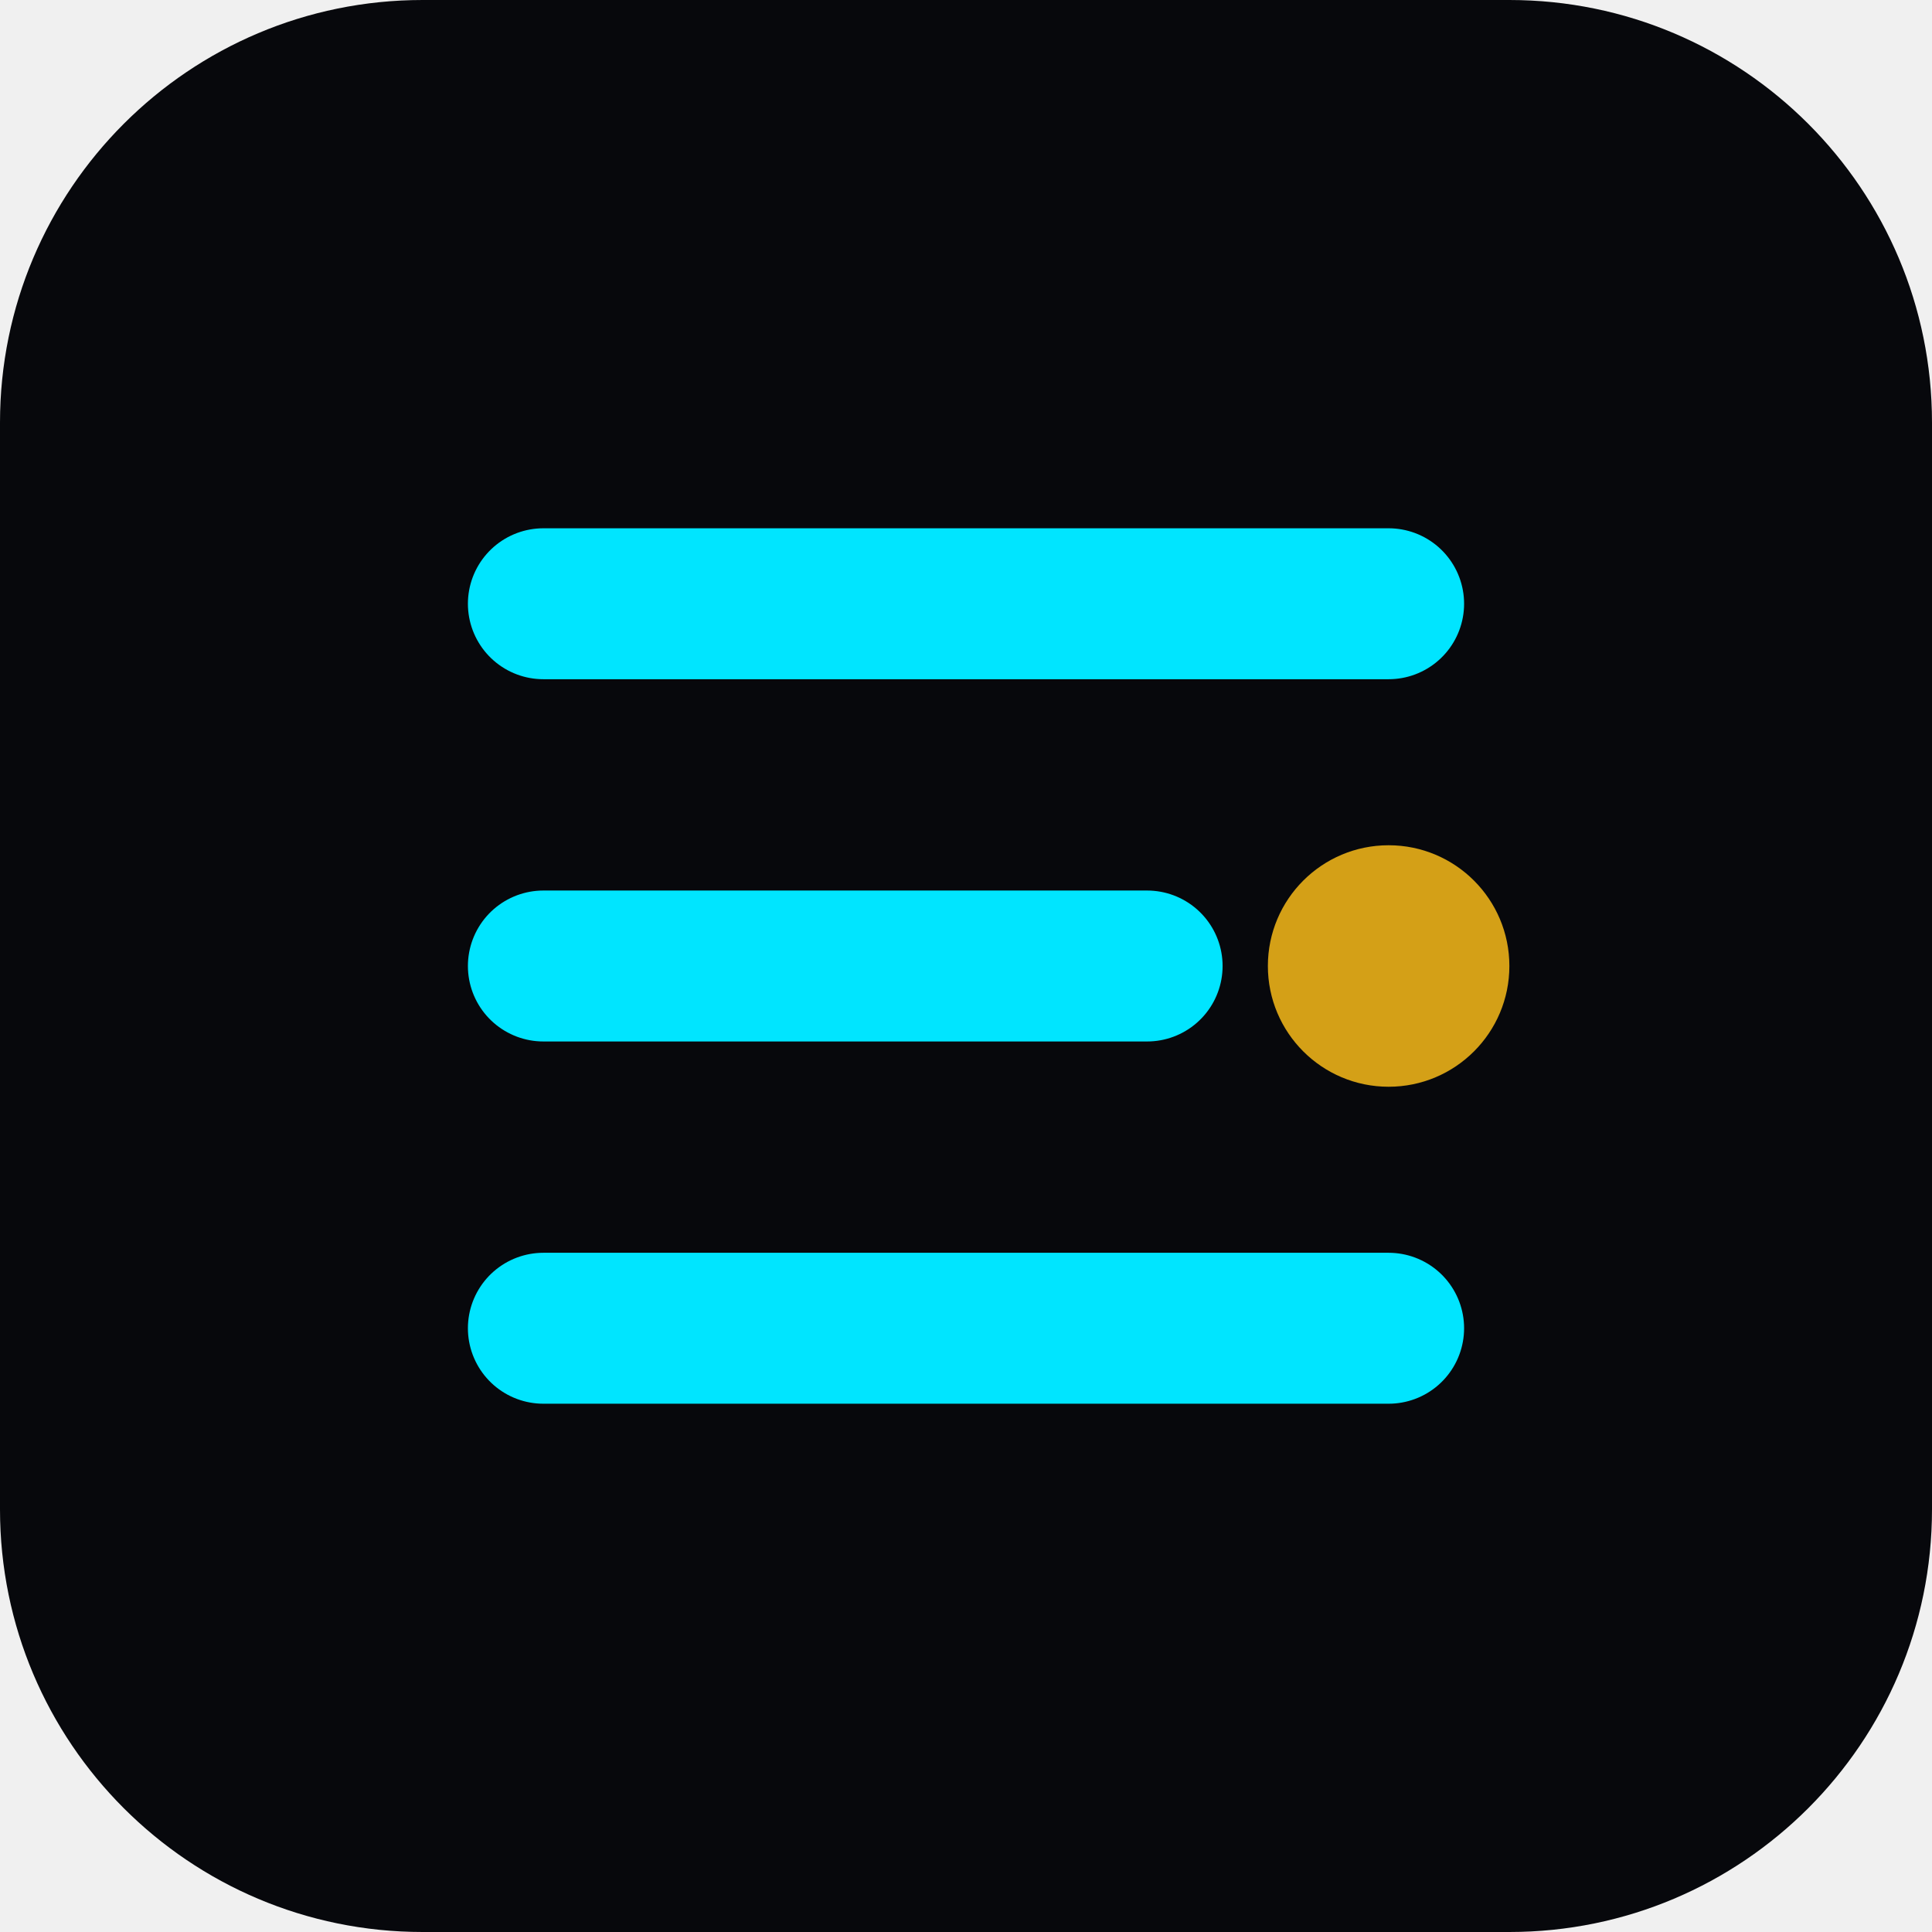
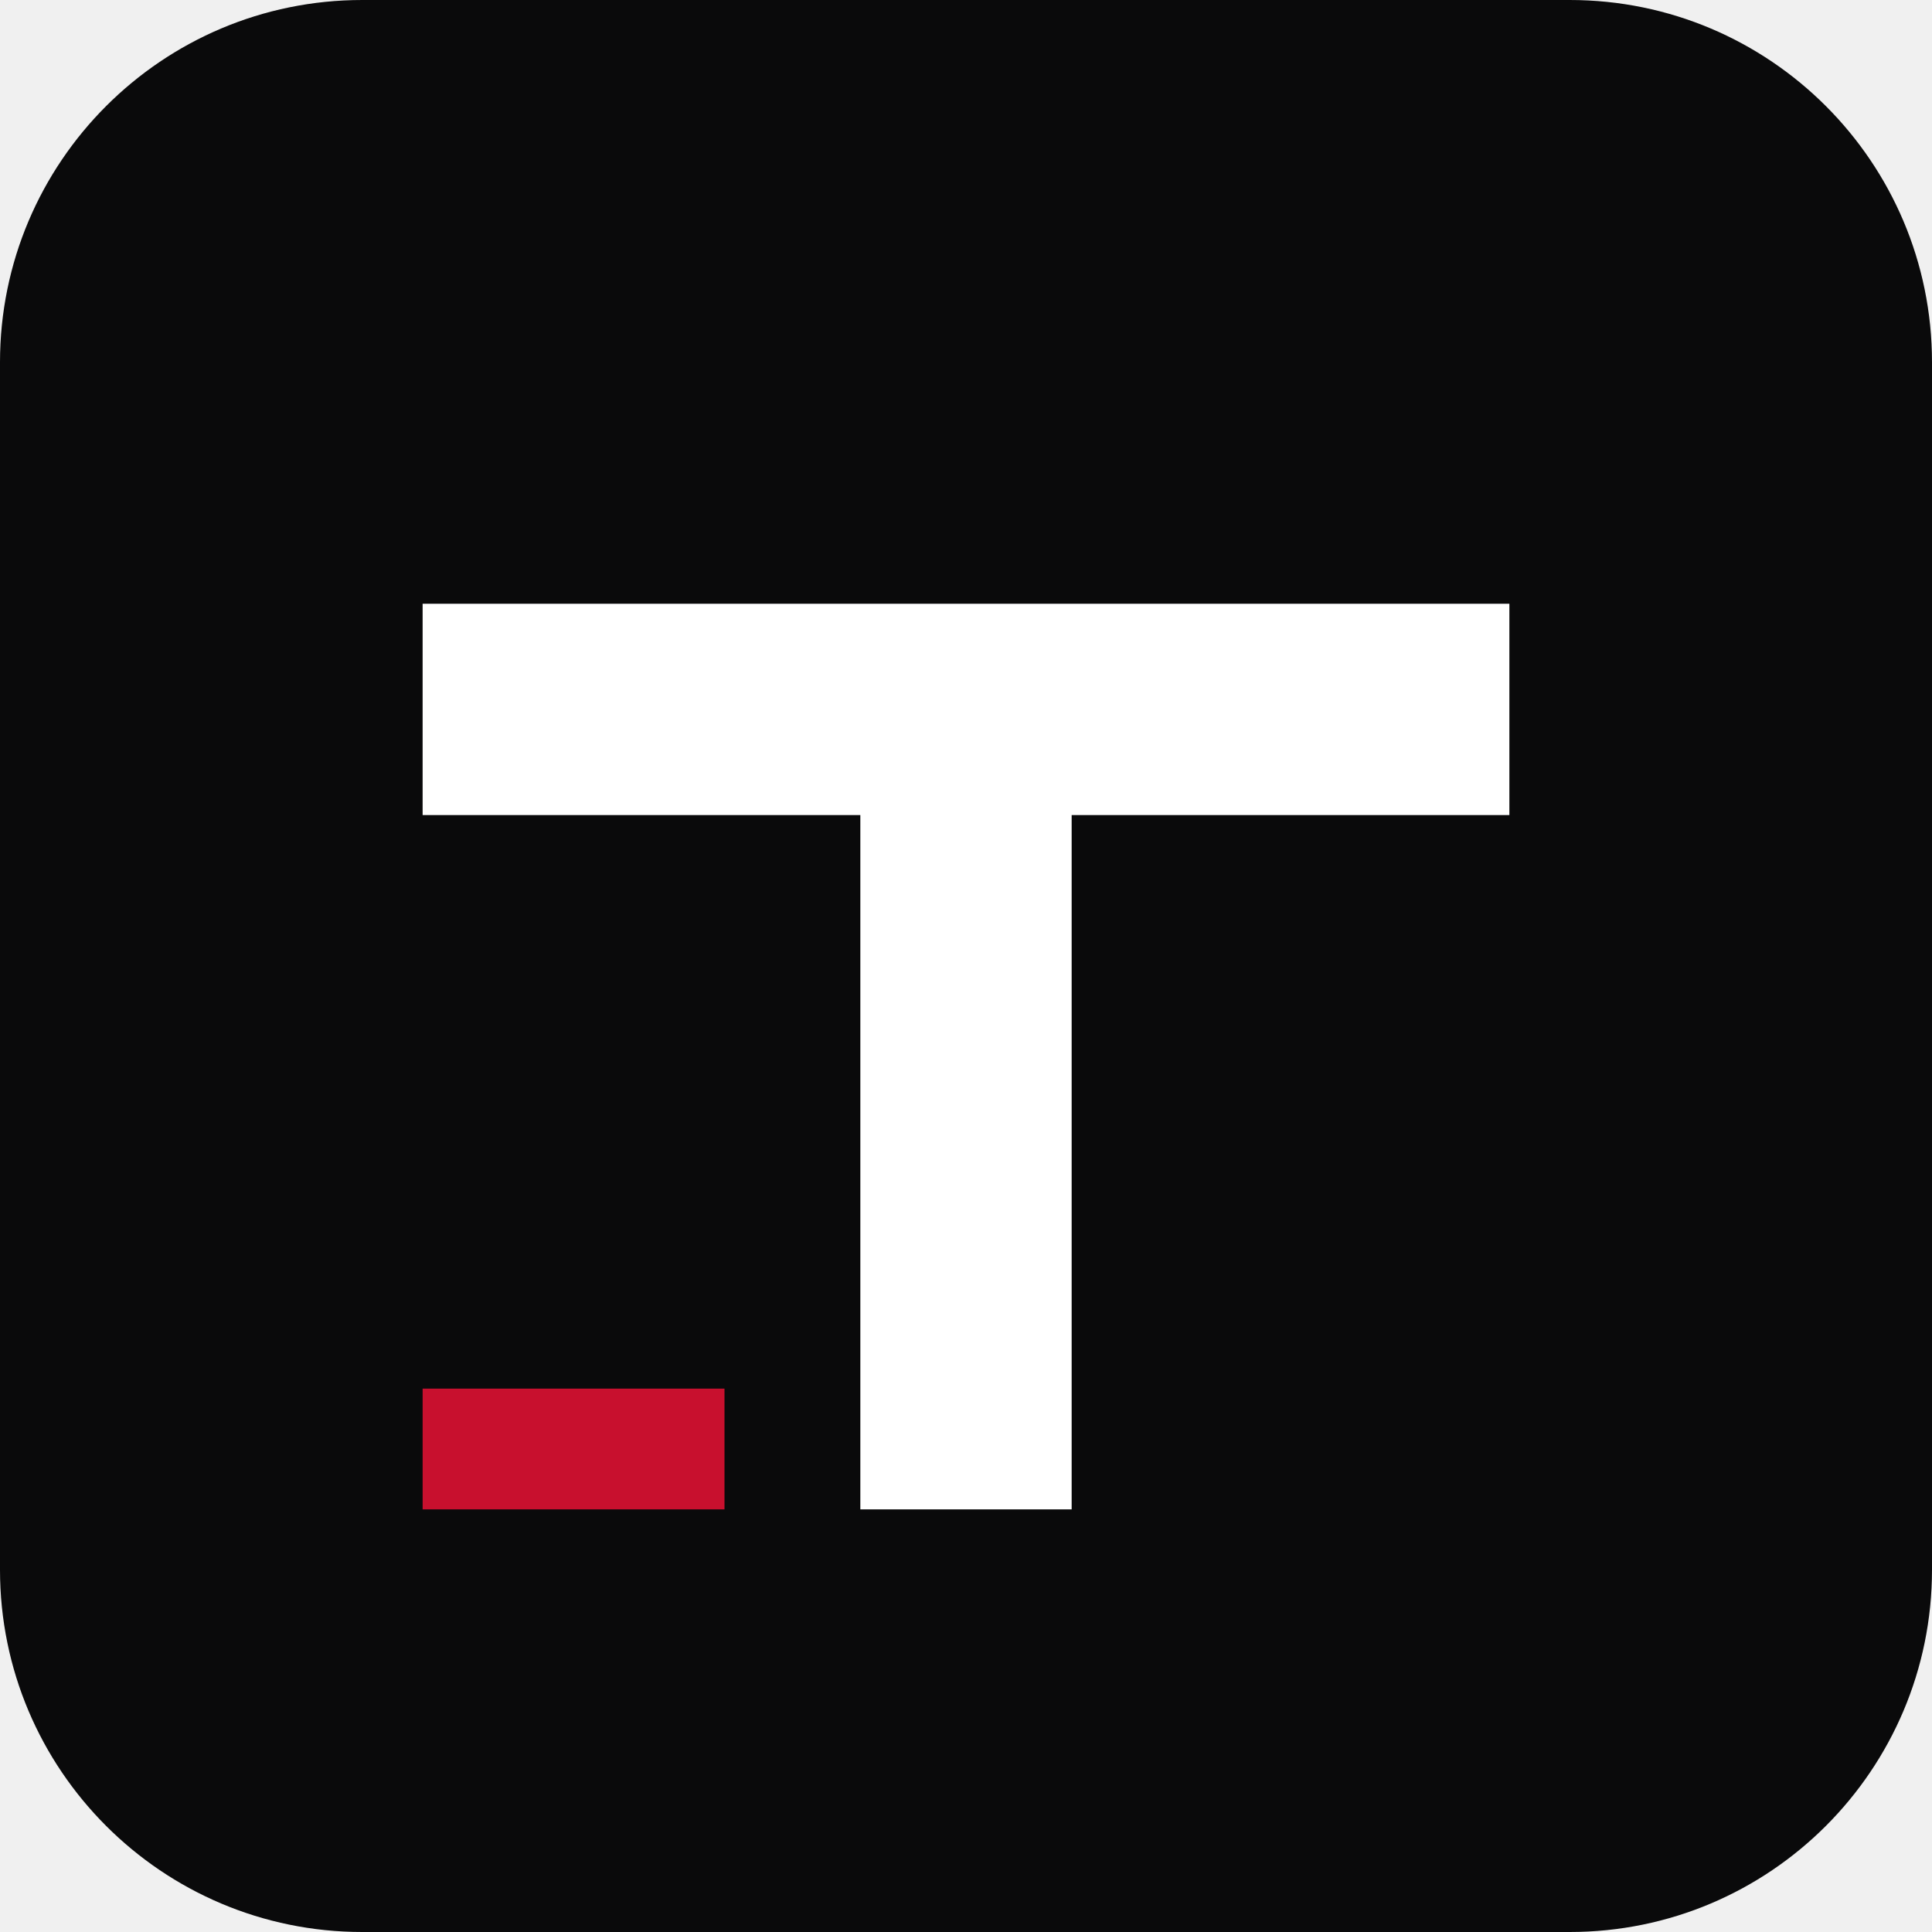
<svg xmlns="http://www.w3.org/2000/svg" viewBox="0 0 64 64">
-   <rect width="64" height="64" rx="14" fill="#07080C" />
-   <path d="M18 20h28M18 32h20M18 44h28" stroke="#00E5FF" stroke-width="5" stroke-linecap="round" />
-   <circle cx="46" cy="32" r="4" fill="#D4A017" />
+   <rect width="64" height="64" rx="12" fill="#0A0A0B" />
+   <path d="M14 20h36v7H35.5v23h-7V27H14z" fill="#fff" />
+   <path d="M14 46h10v4H14z" fill="#C8102E" />
</svg>
